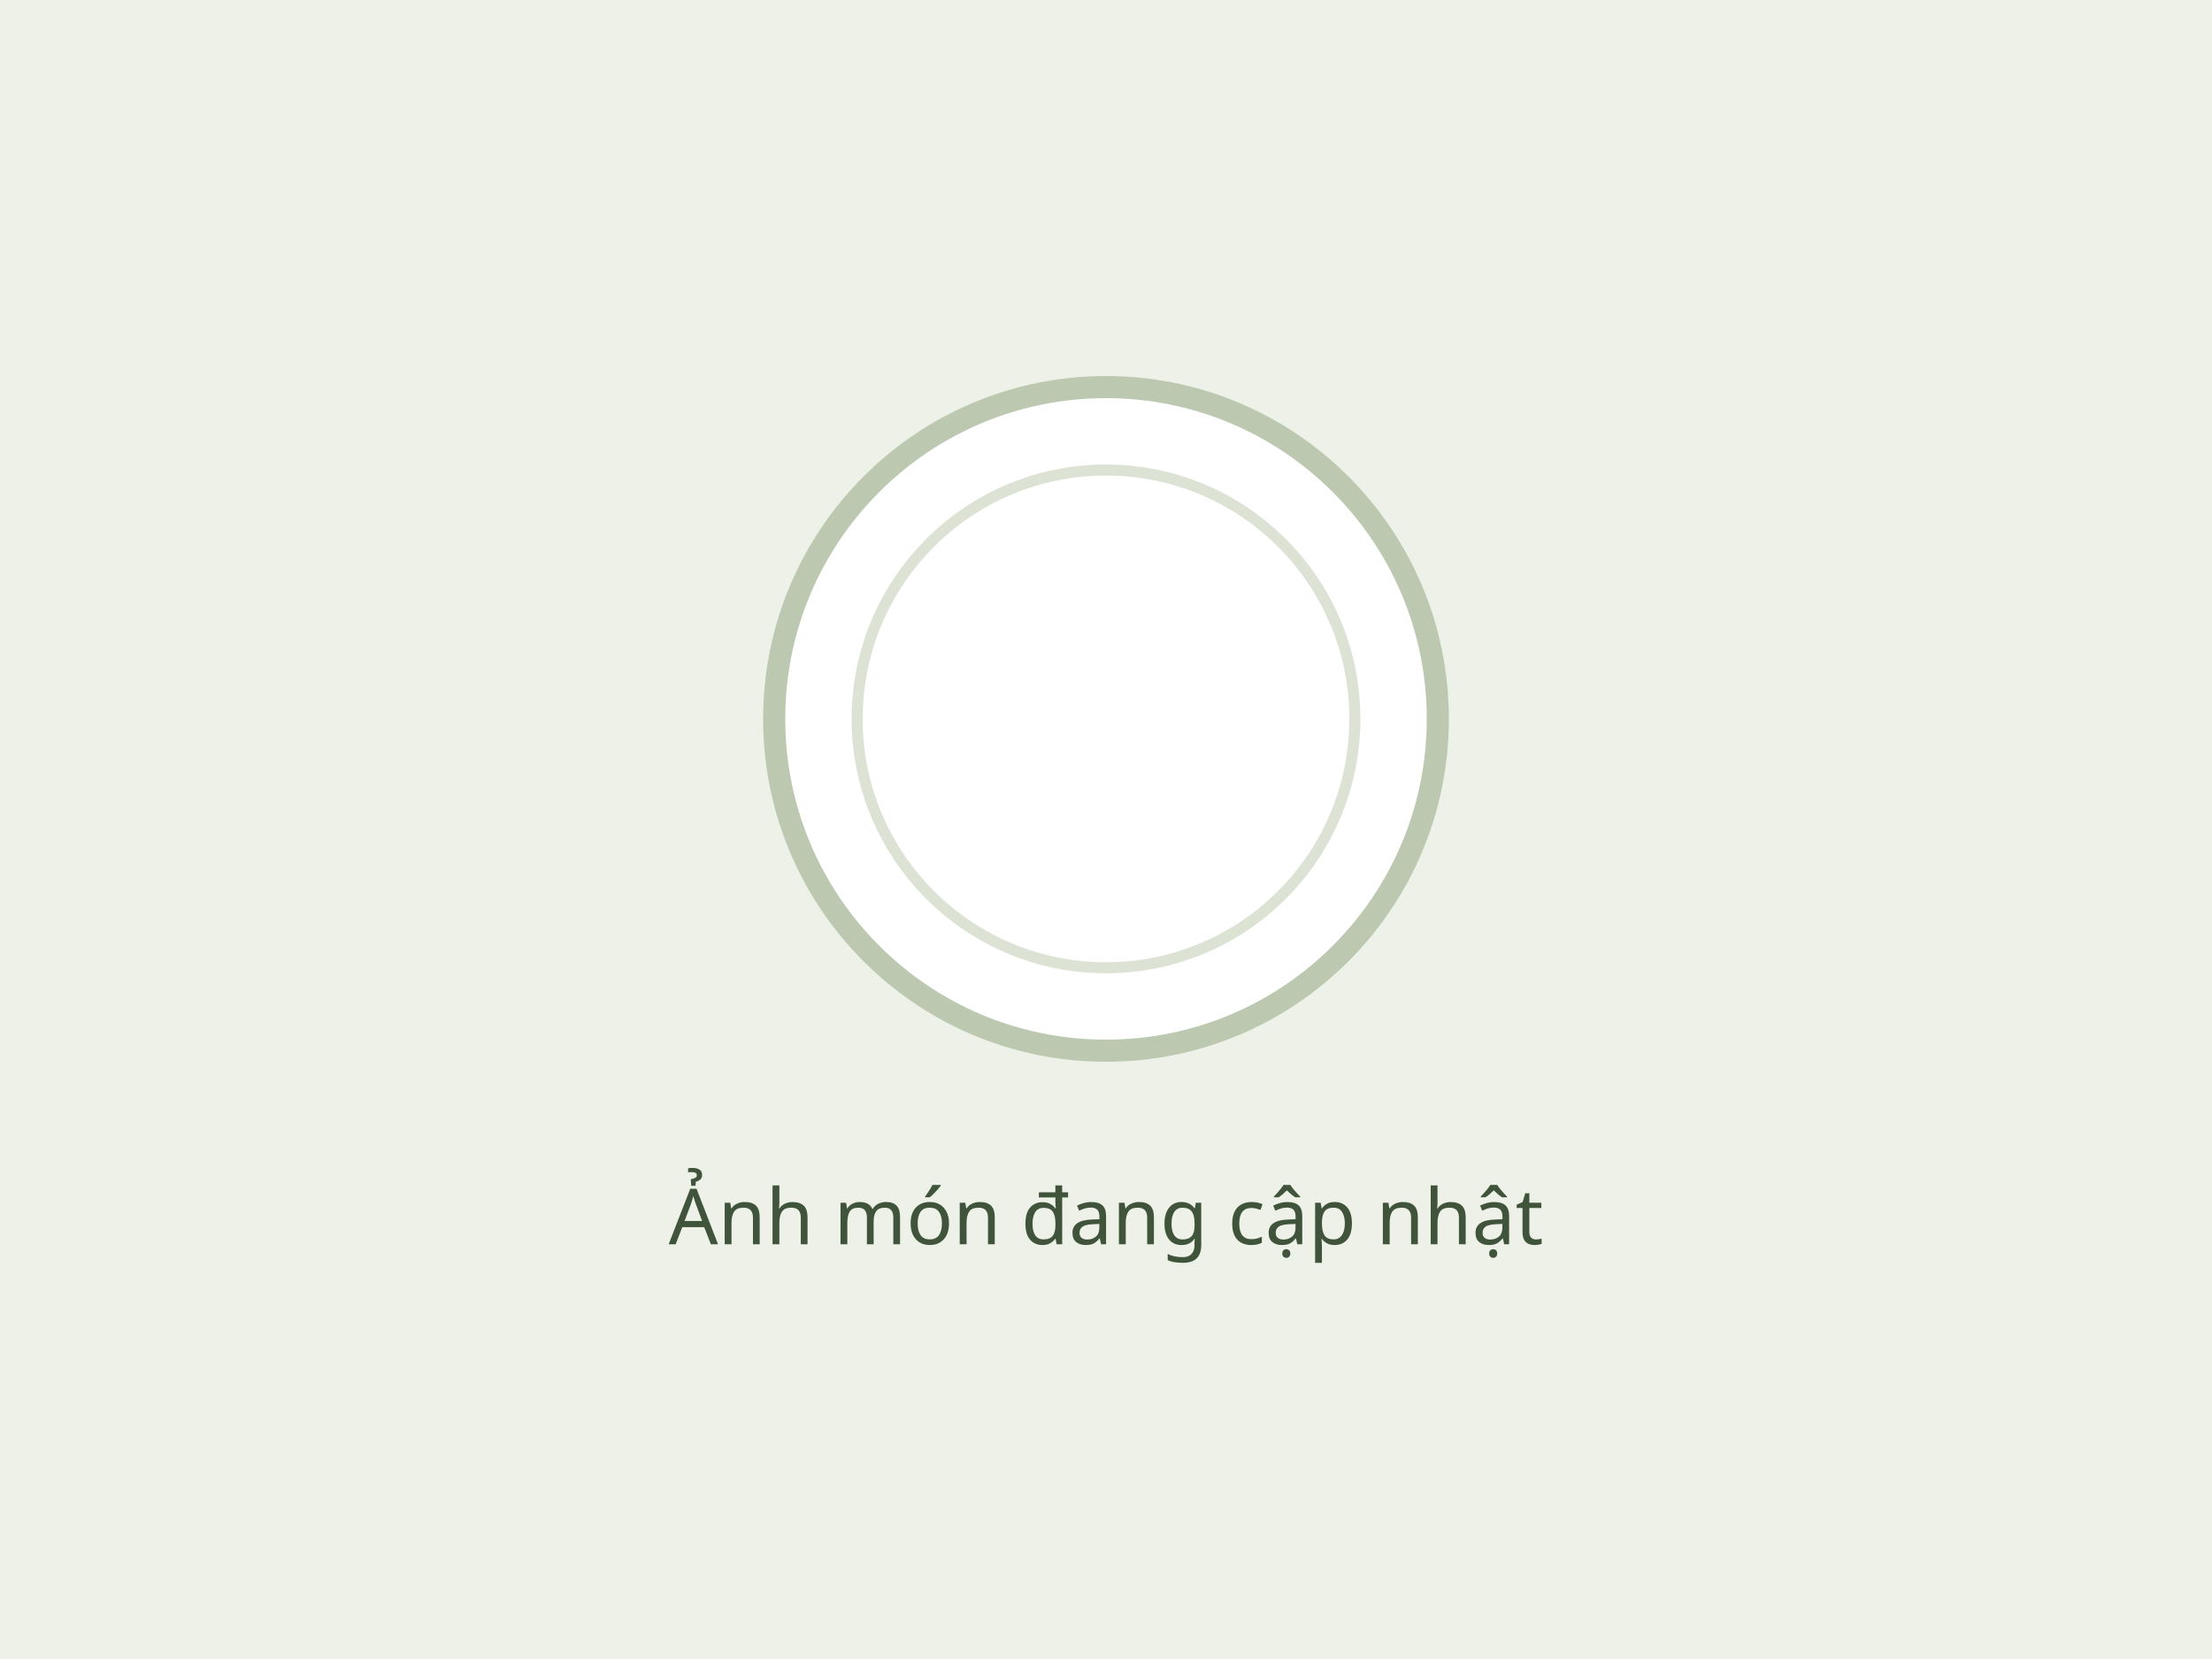
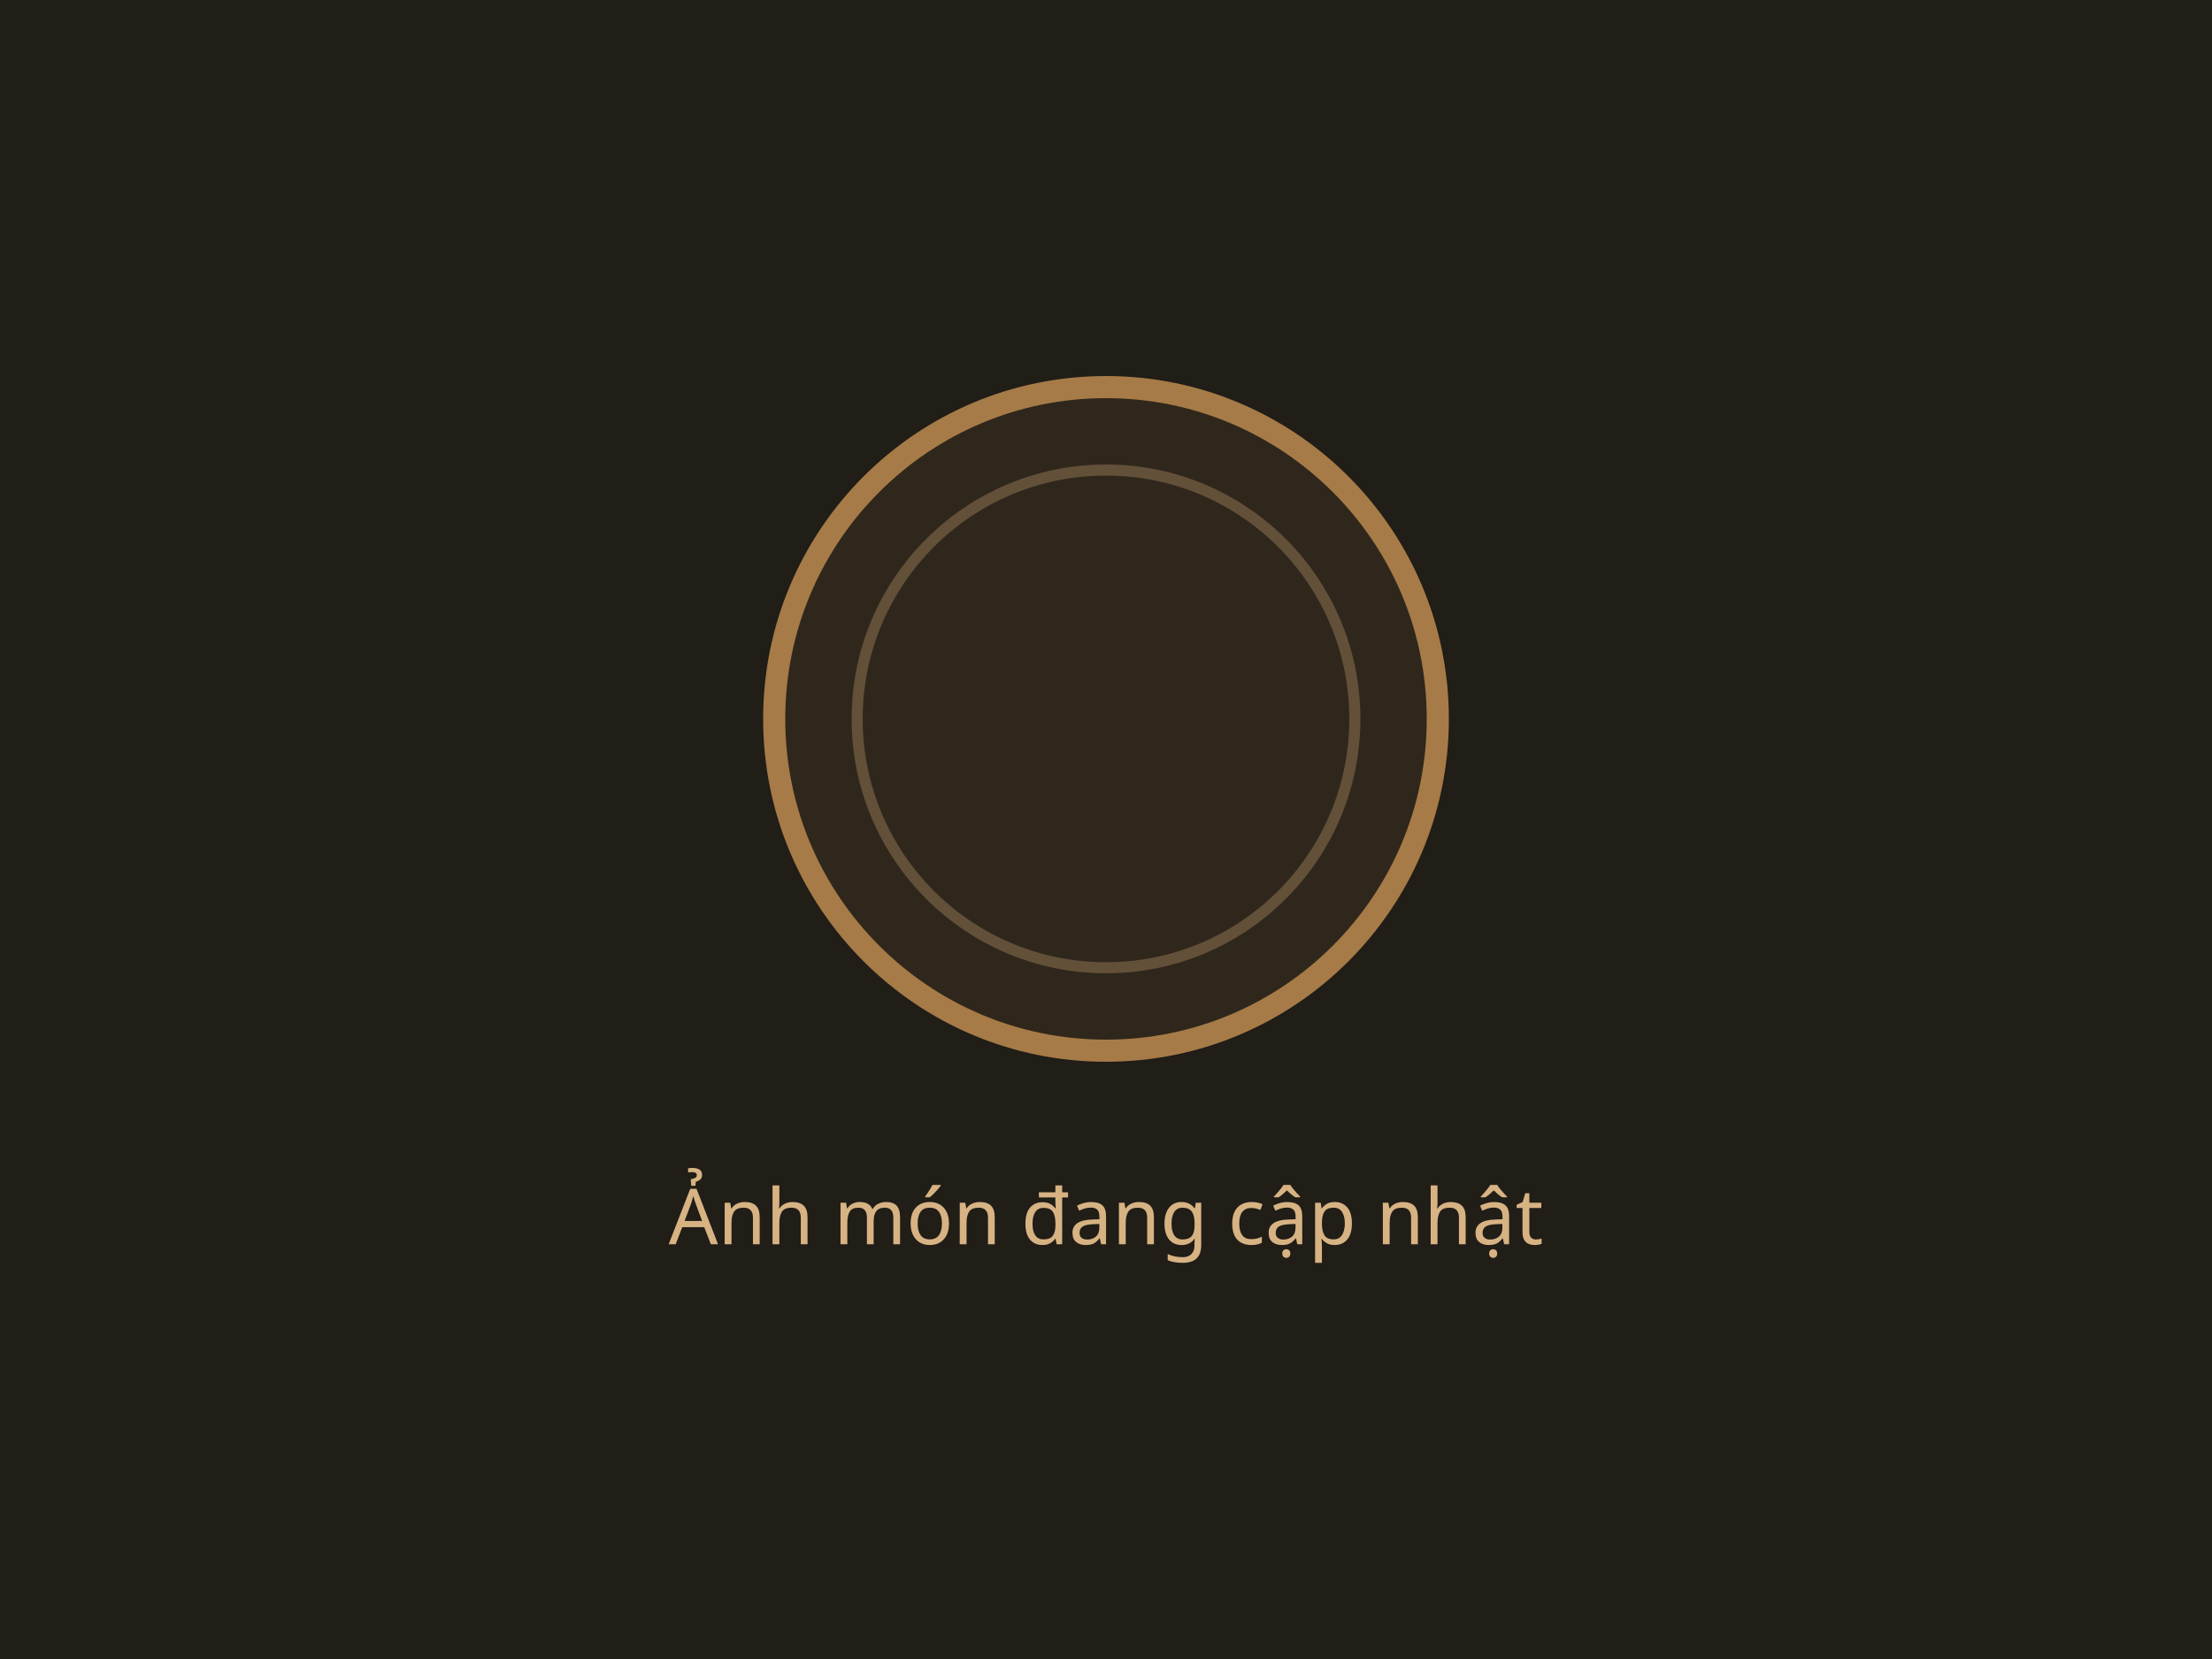
<svg xmlns="http://www.w3.org/2000/svg" width="800" height="600" viewBox="0 0 800 600">
-   <rect width="800" height="600" fill="#edf1e7" />
-   <circle cx="400" cy="260" r="120" fill="#fff" stroke="#bcc9b0" stroke-width="8" />
-   <circle cx="400" cy="260" r="90" fill="none" stroke="#dce3d5" stroke-width="4" />
-   <text x="400" y="450" text-anchor="middle" font-family="sans-serif" font-size="28" fill="#40543b">Ảnh món đang cập nhật</text>
+   <rect width="800" height="600" fill="#211d17" />
+   <circle cx="400" cy="260" r="120" fill="#30271c" stroke="#a67b47" stroke-width="8" />
+   <circle cx="400" cy="260" r="90" fill="none" stroke="#635039" stroke-width="4" />
+   <text x="400" y="450" text-anchor="middle" font-family="sans-serif" font-size="28" fill="#d7b383">Ảnh món đang cập nhật</text>
</svg>
